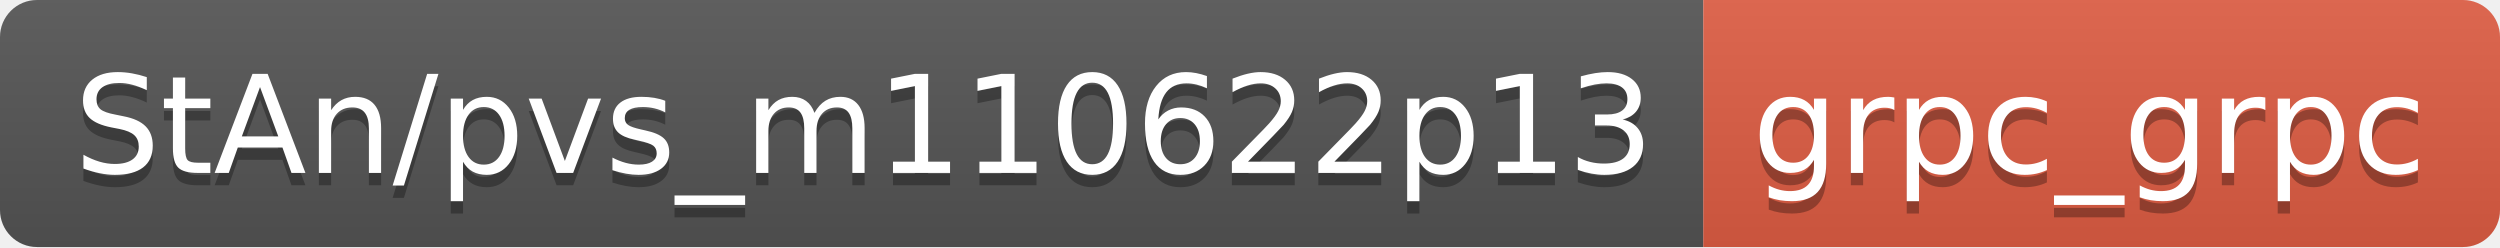
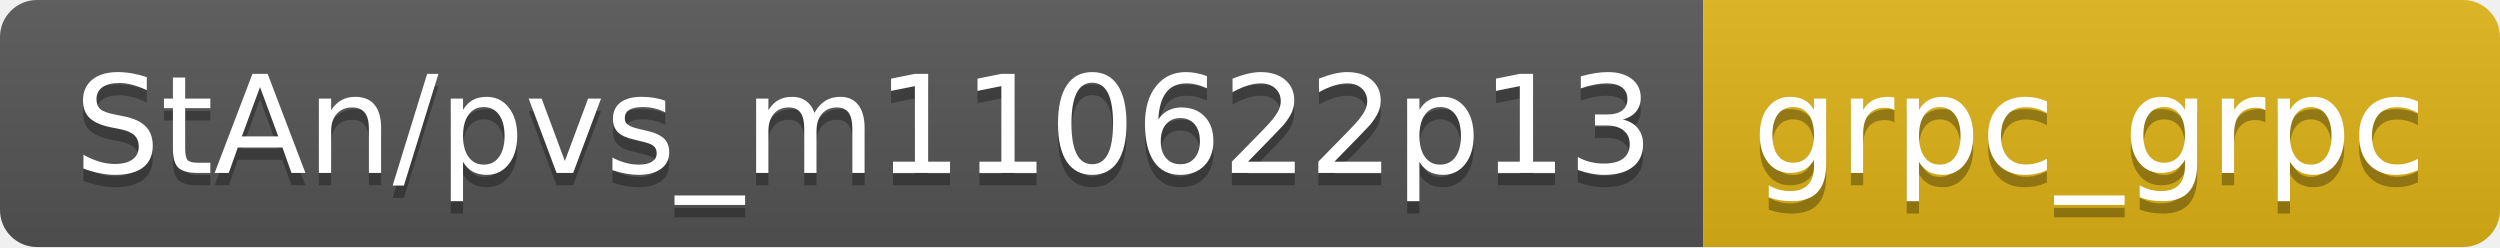
<svg xmlns="http://www.w3.org/2000/svg" width="202.4" height="20">
  <linearGradient id="smooth" x2="0" y2="100%">
    <stop offset="0" stop-color="#bbb" stop-opacity=".1" />
    <stop offset="1" stop-opacity=".1" />
  </linearGradient>
  <clipPath id="round">
    <rect width="202.4" height="20" rx="3" fill="#fff" />
  </clipPath>
  <g clip-path="url(#round)">
    <rect width="137.9" height="20" fill="#555" />
-     <rect x="137.9" width="64.5" height="20" fill="#e05d44" />
+     <rect x="137.9" width="64.5" height="20" fill="#dfb317" />
    <rect width="202.4" height="20" fill="url(#smooth)" />
  </g>
  <g fill="#fff" text-anchor="middle" font-family="DejaVu Sans,Verdana,Geneva,sans-serif" font-size="110">
    <text x="699.5" y="150" fill="#010101" fill-opacity=".3" transform="scale(0.1)" textLength="1279.0" lengthAdjust="spacing">StAn/pvs_m110622p13</text>
    <text x="699.5" y="140" transform="scale(0.1)" textLength="1279.0" lengthAdjust="spacing">StAn/pvs_m110622p13</text>
    <text x="1691.5" y="150" fill="#010101" fill-opacity=".3" transform="scale(0.1)" textLength="545.0" lengthAdjust="spacing">grpc_grpc</text>
    <text x="1691.5" y="140" transform="scale(0.1)" textLength="545.0" lengthAdjust="spacing">grpc_grpc</text>
  </g>
</svg>
